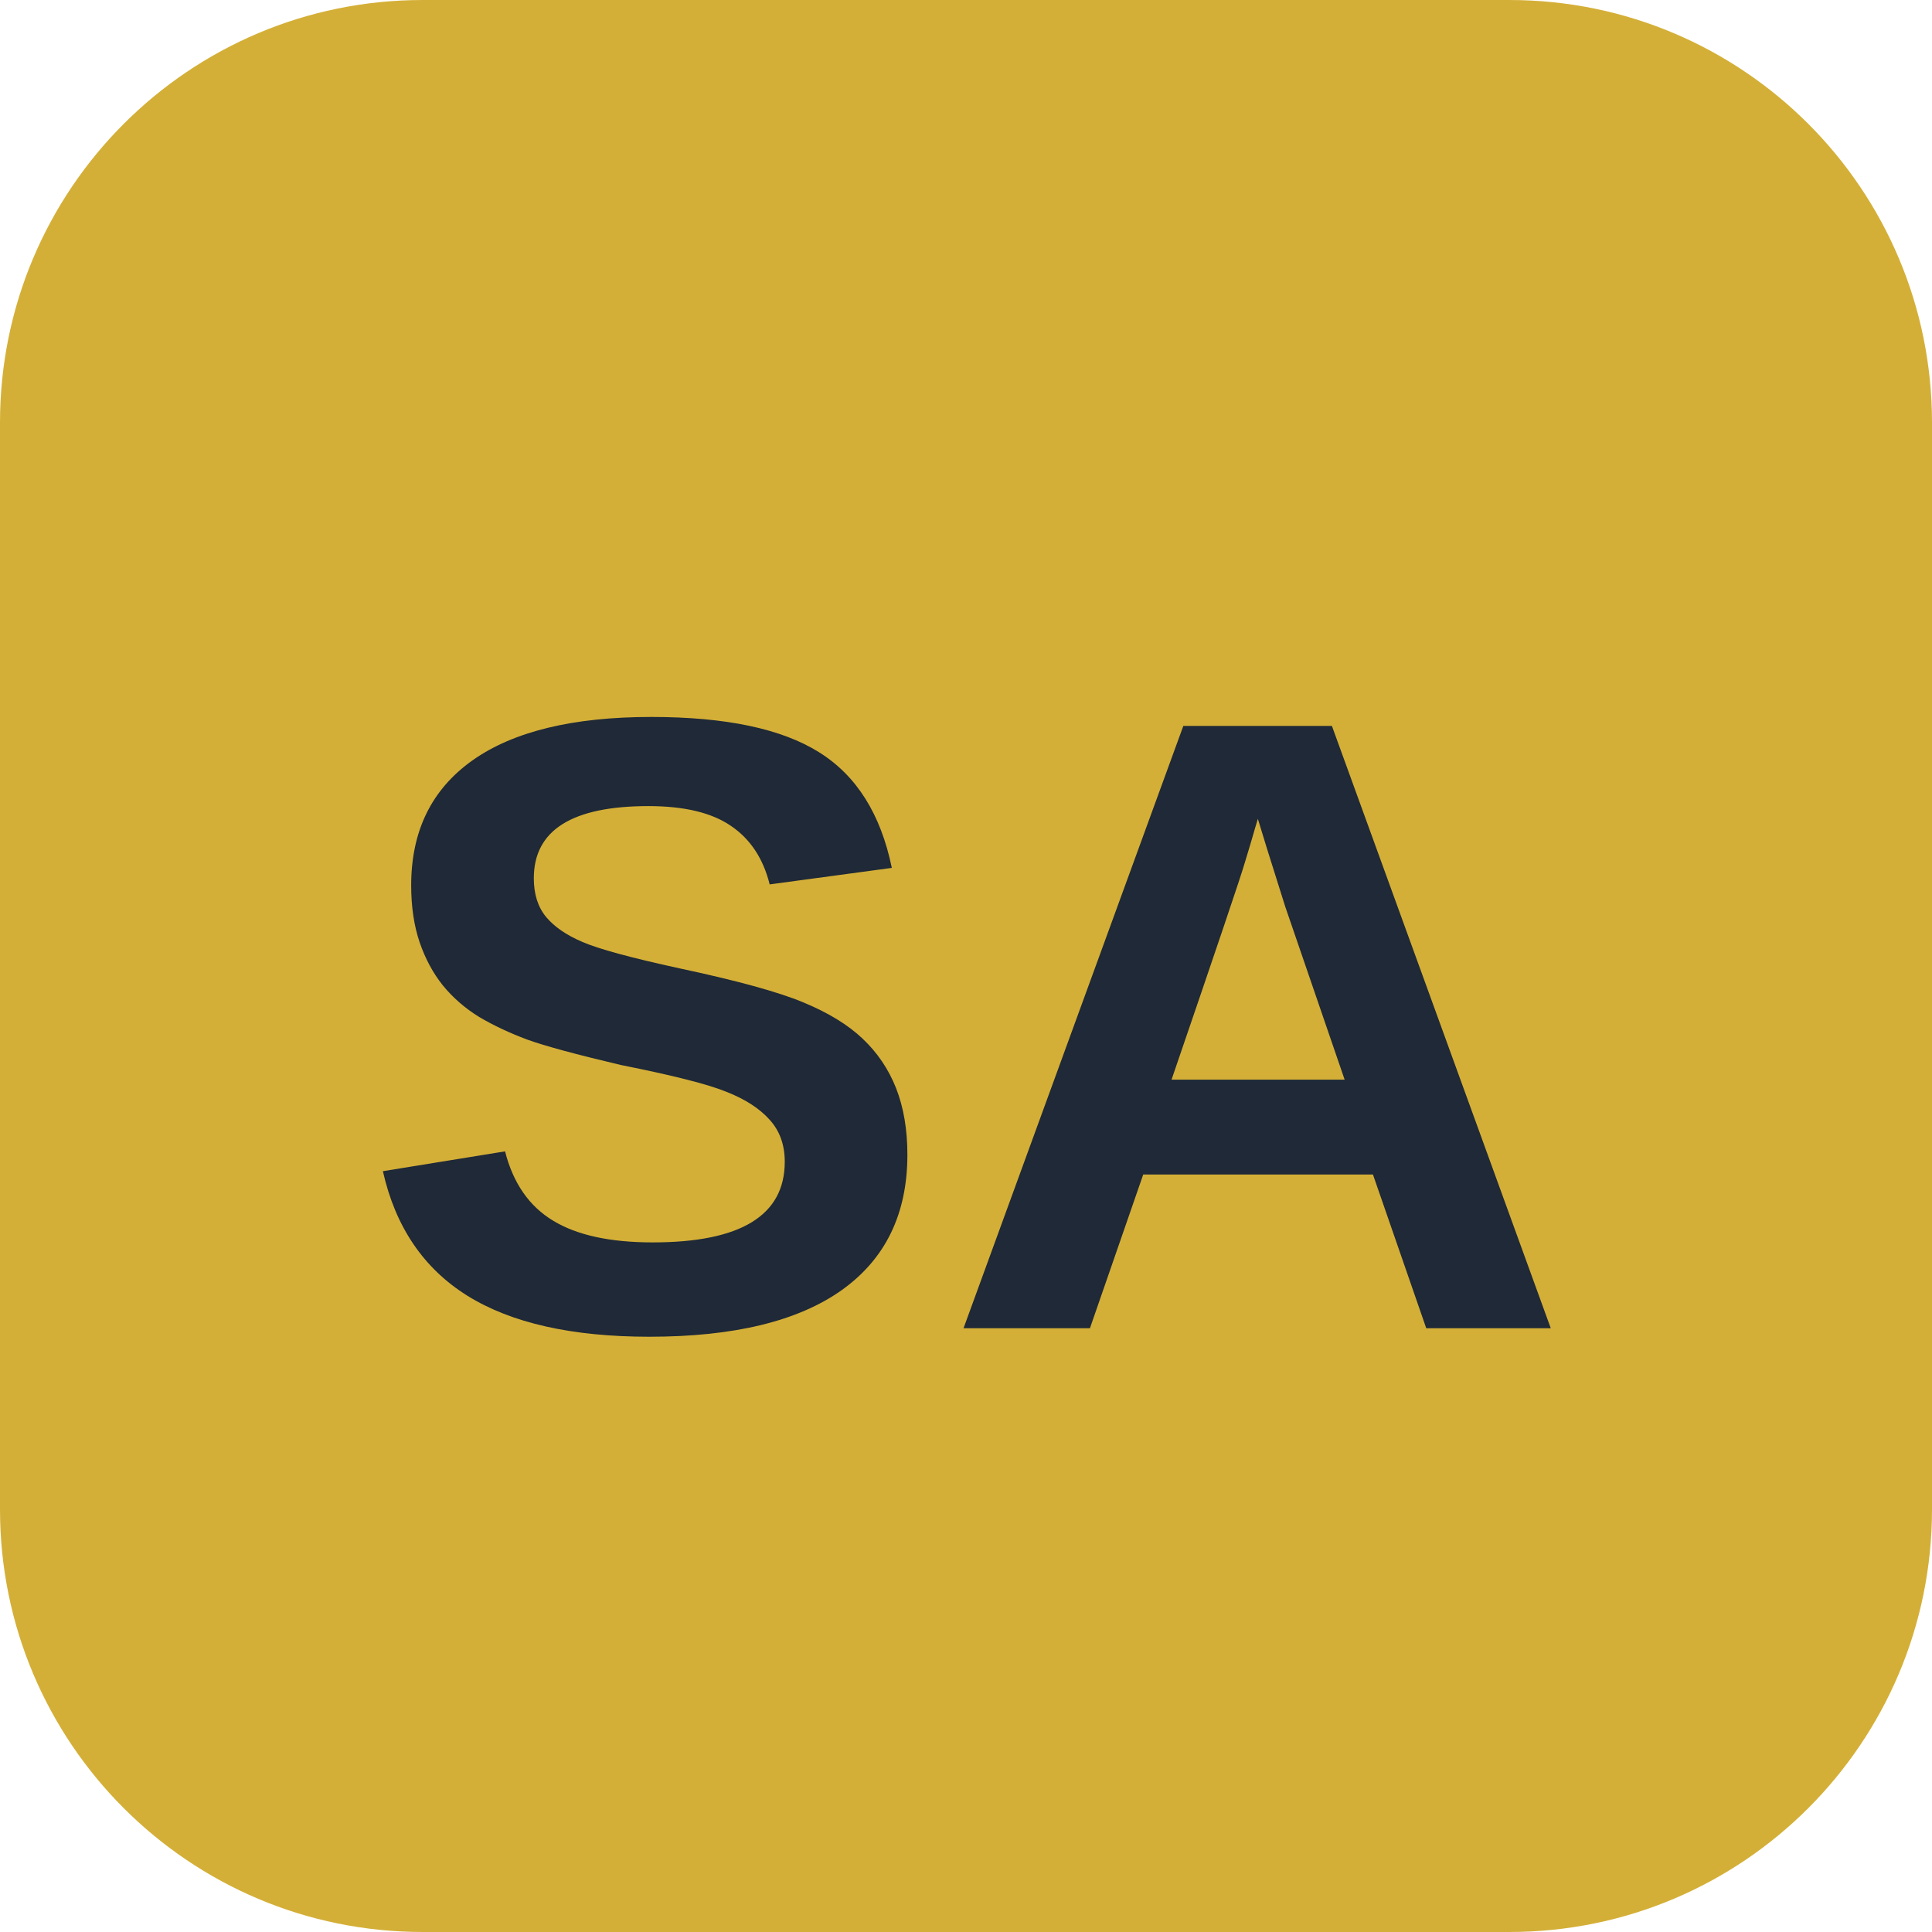
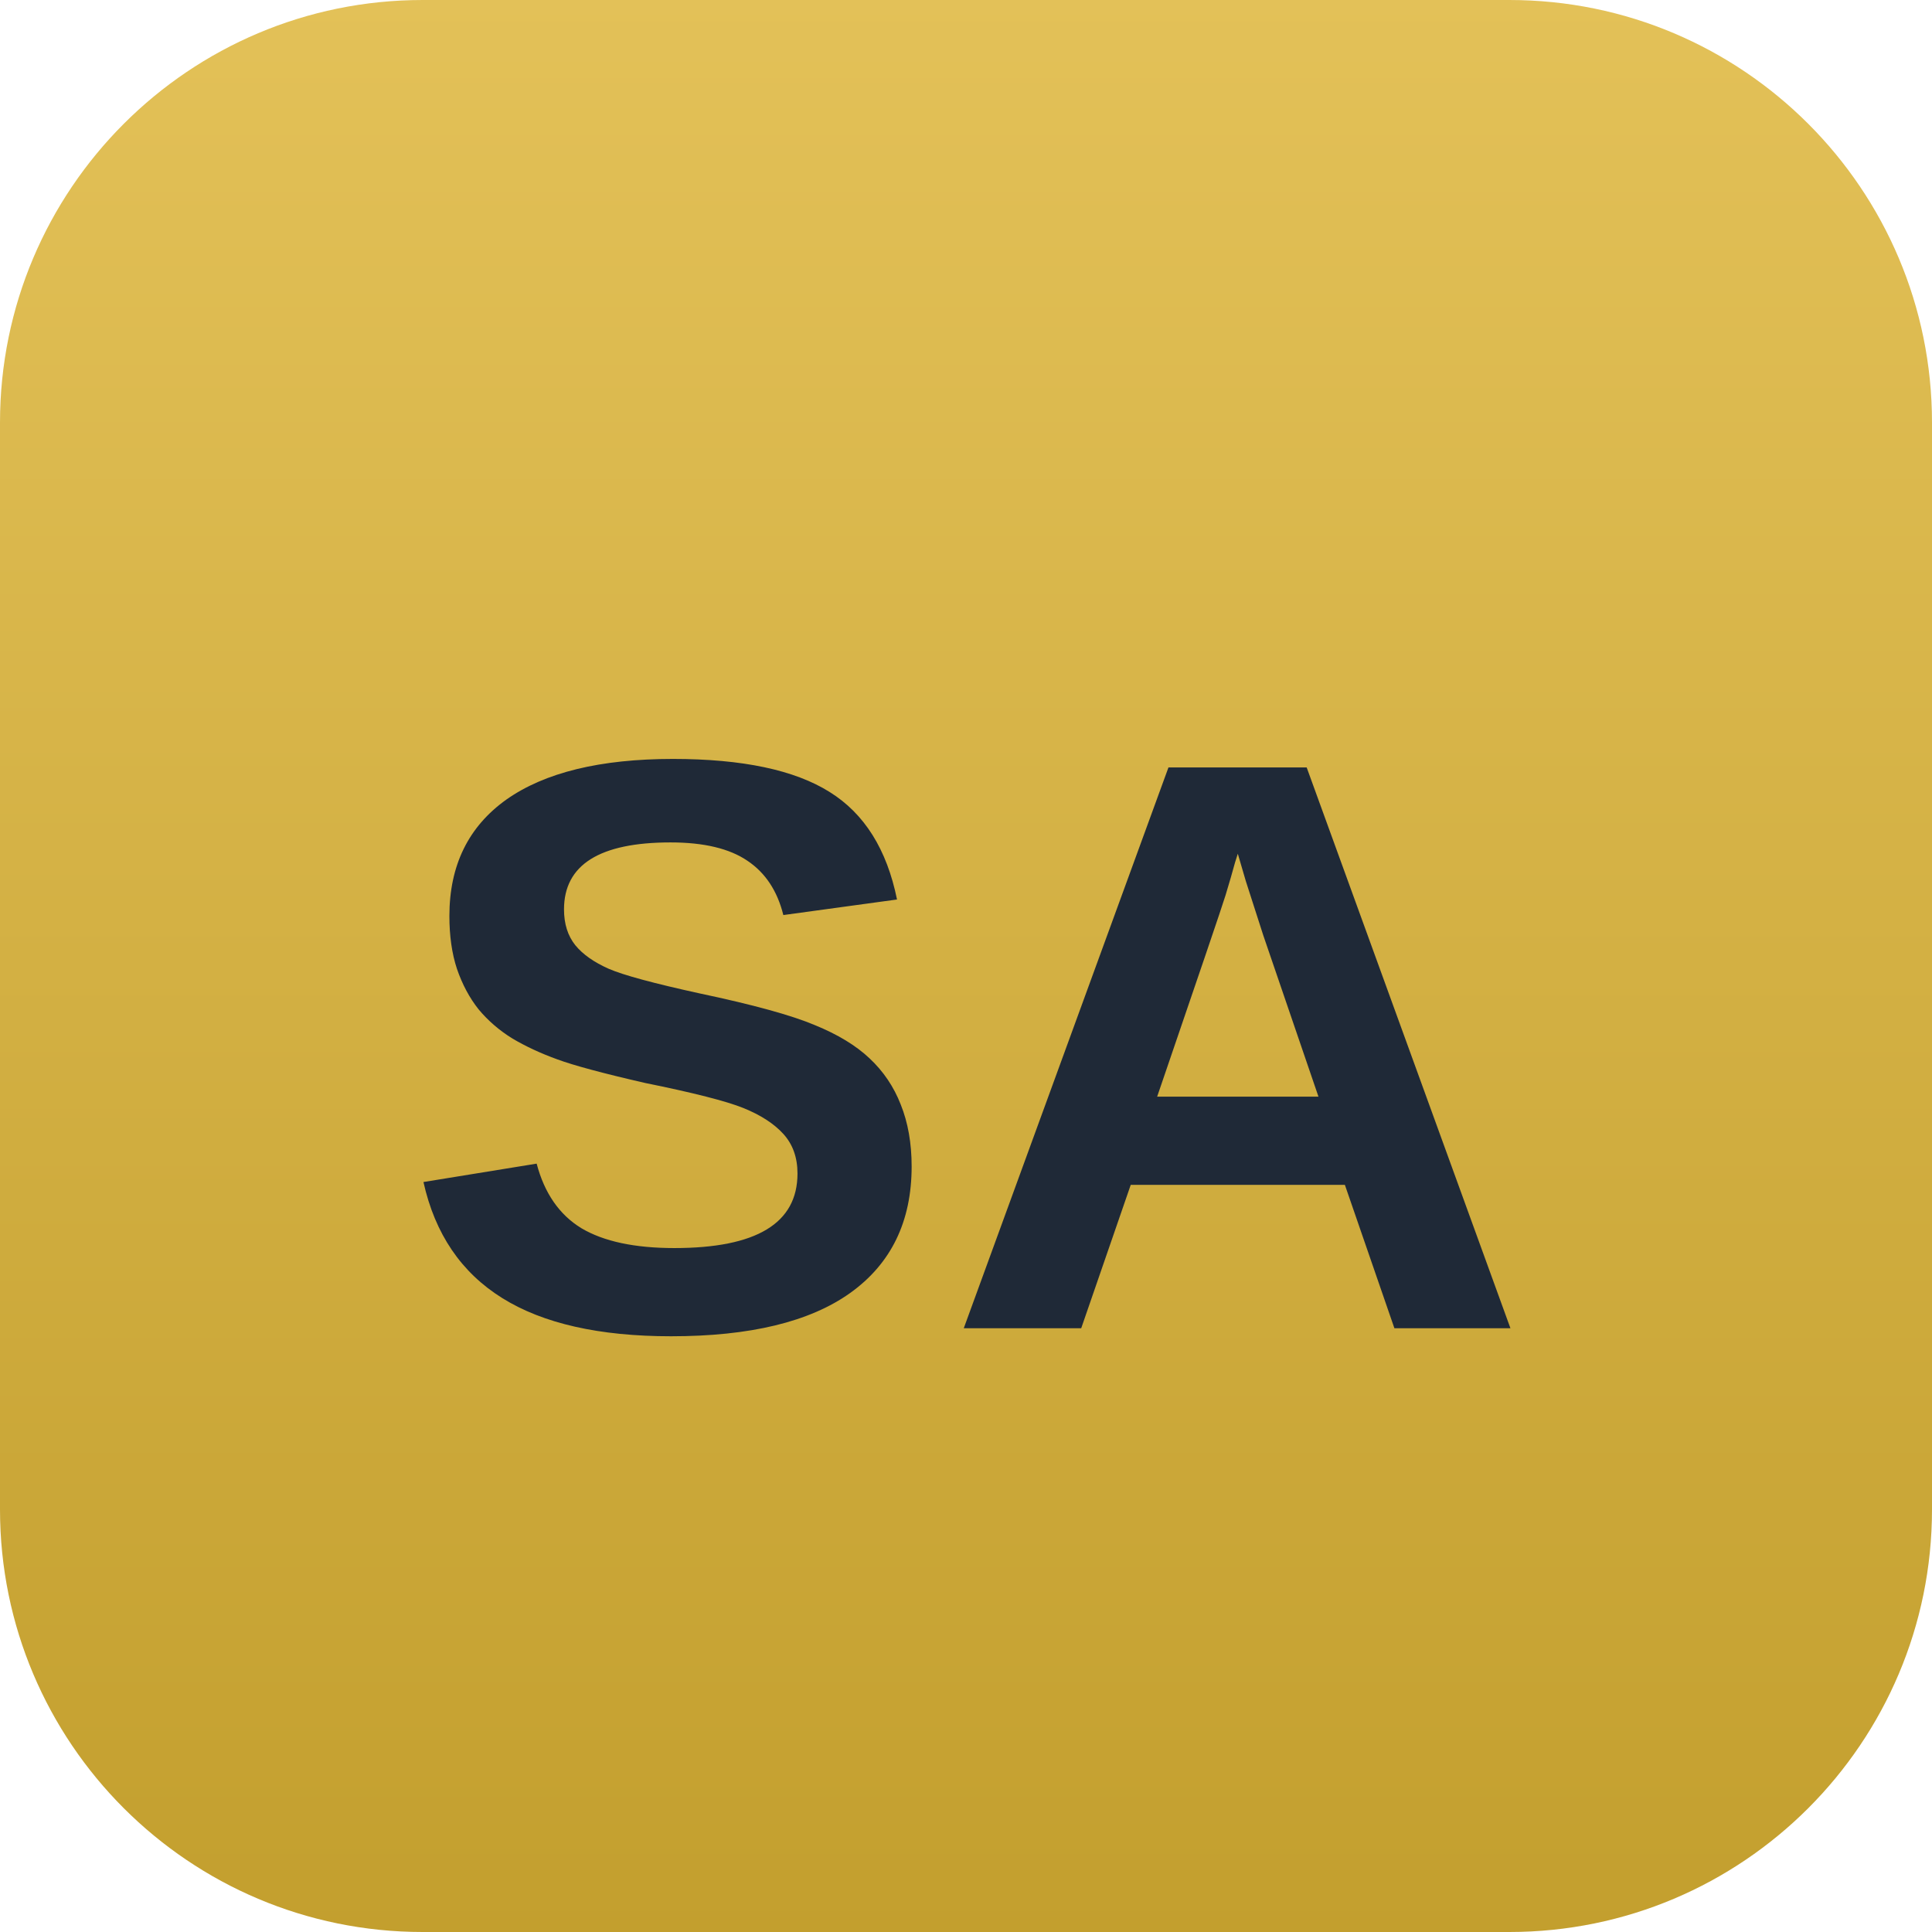
<svg xmlns="http://www.w3.org/2000/svg" viewBox="0 0 64 64" role="img" aria-label="Sublimación Alexandra">
-   <rect width="64" height="64" rx="14" fill="#D4AF37" />
-   <text x="32" y="44" font-family="Poppins, 'Segoe UI', Arial, sans-serif" font-size="29" font-weight="700" fill="#1f2937" text-anchor="middle">SA</text>
+   <defs>
+     <linearGradient id="g" x1="0" y1="0" x2="0" y2="1">
+       <stop offset="0" stop-color="#E3C158" />
+       <stop offset="1" stop-color="#C39F2E" />
+     </linearGradient>
+   </defs>
+   <rect width="64" height="64" rx="14" fill="url(#g)" />
+   <text x="32" y="44" font-family="Poppins, 'Segoe UI', Arial, sans-serif" font-size="27" font-weight="700" fill="#1f2937" text-anchor="middle">SA</text>
</svg>
